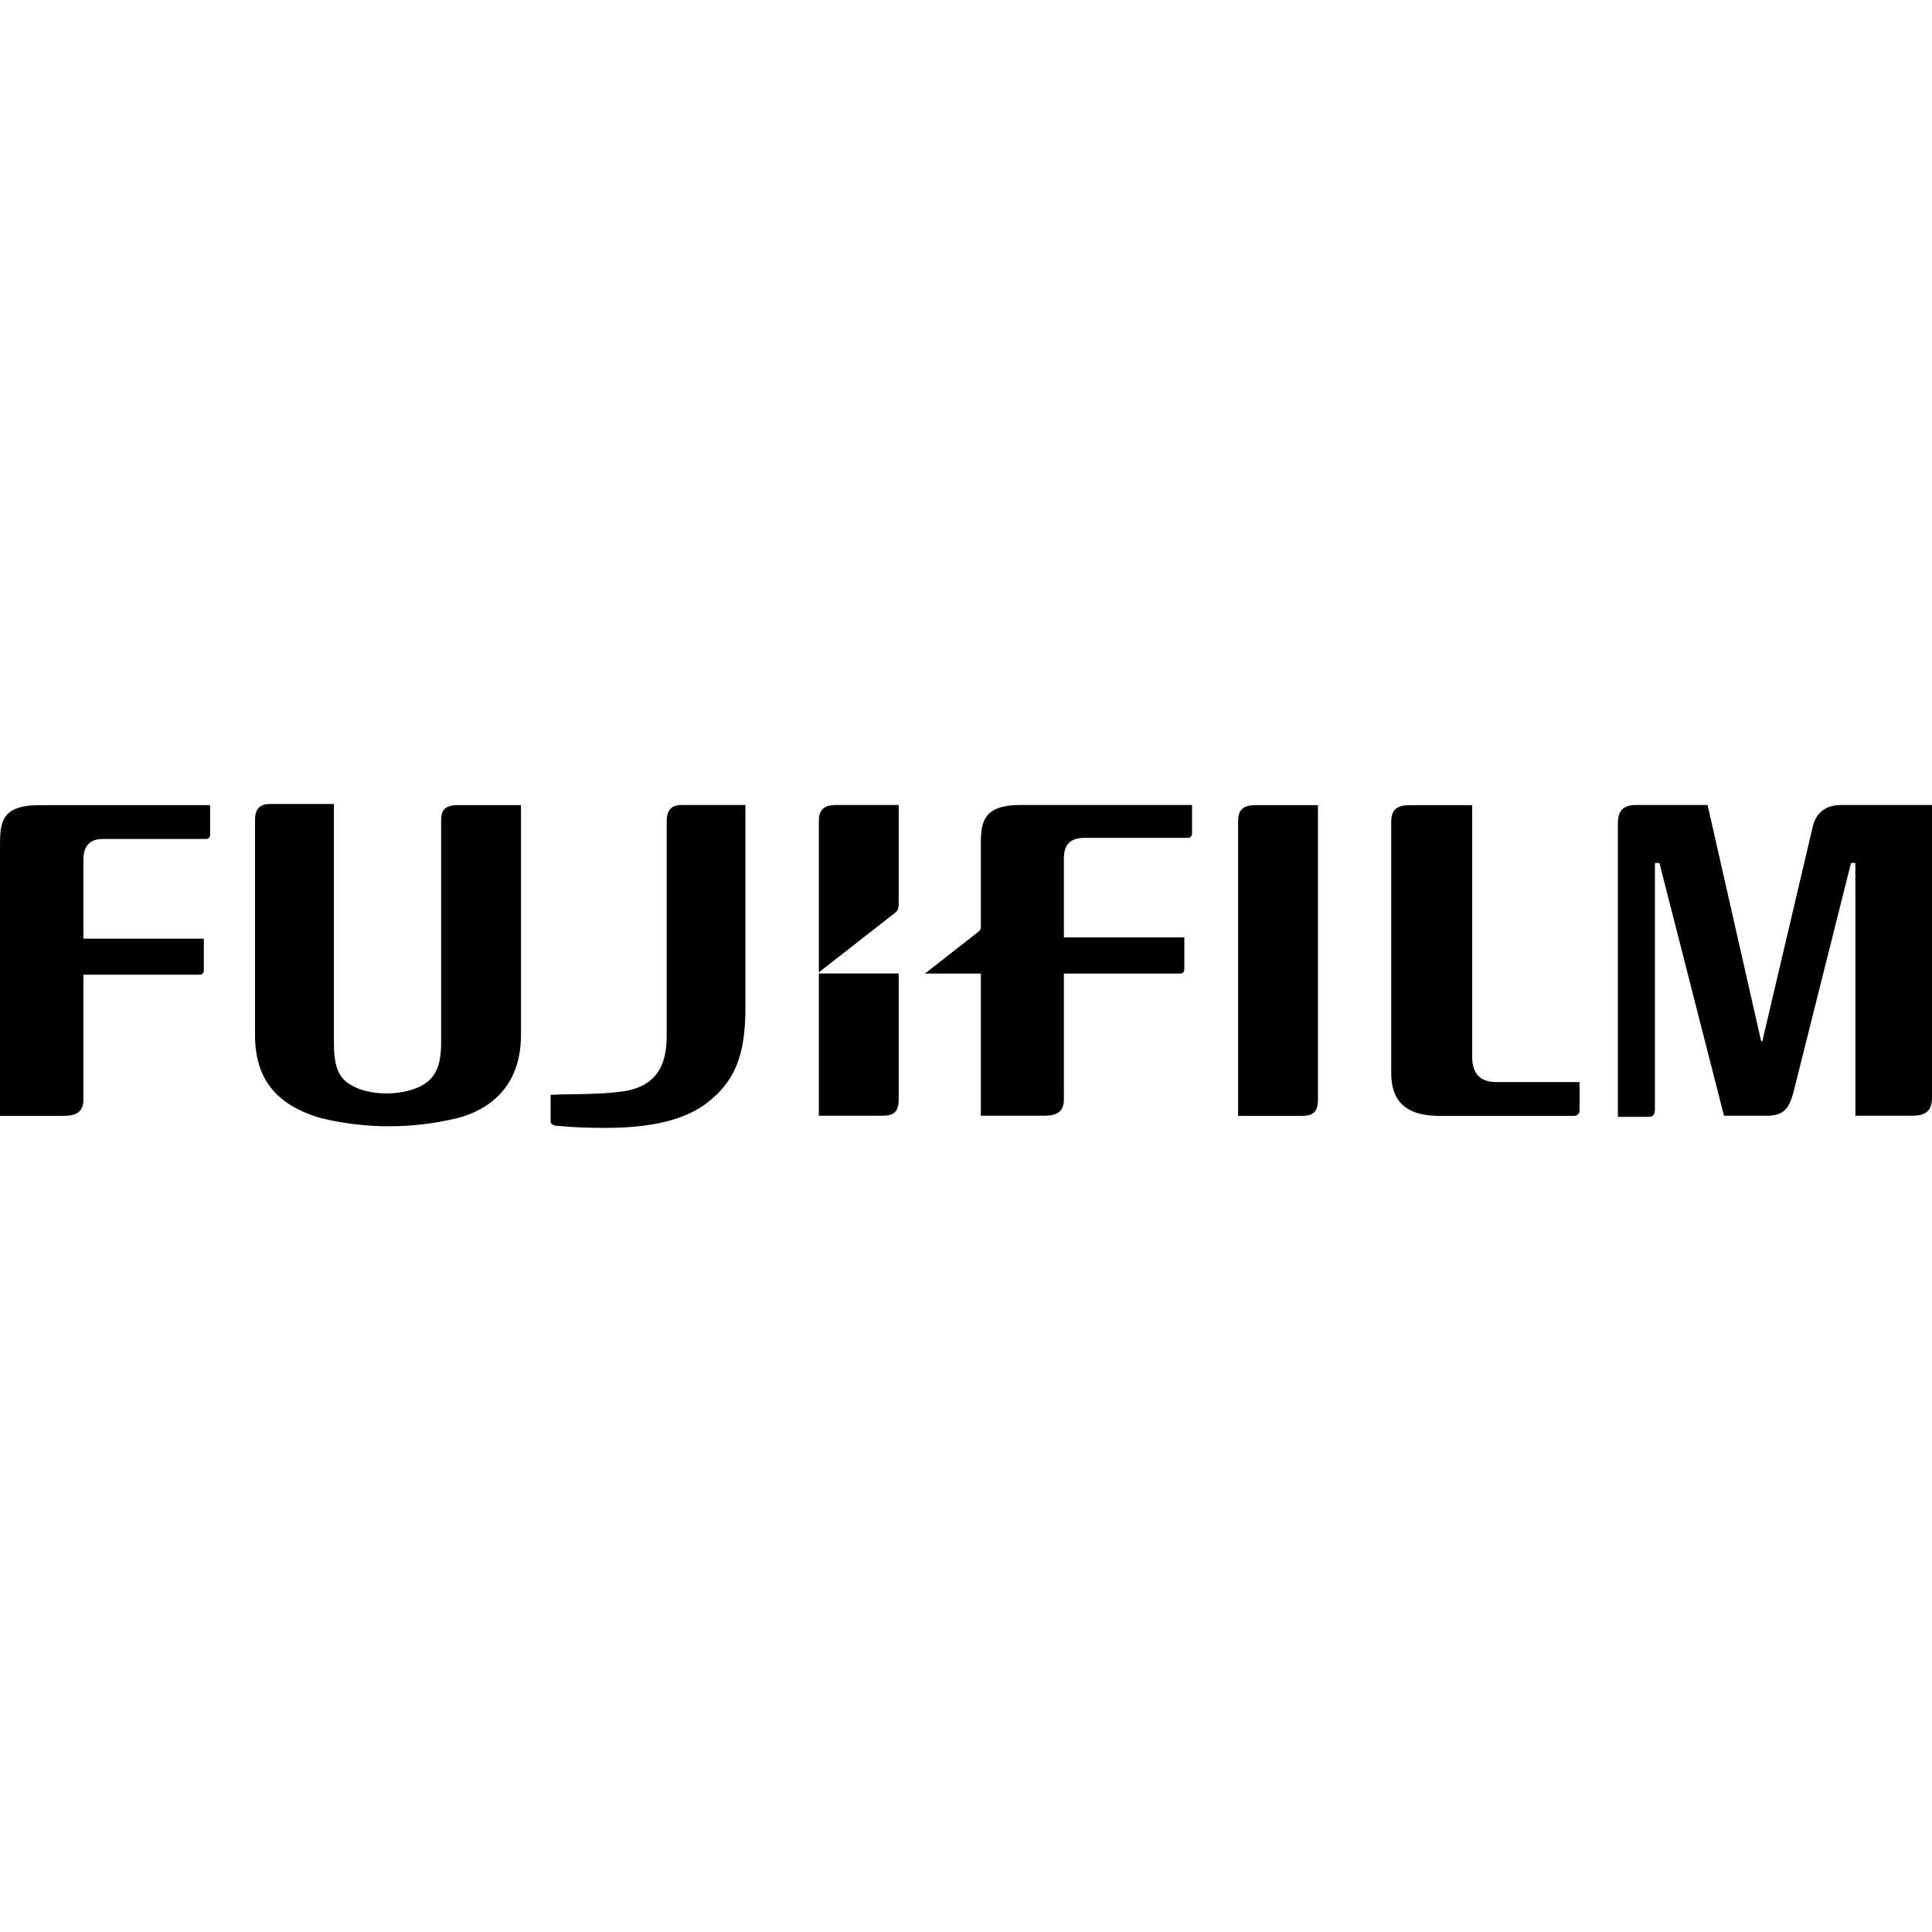
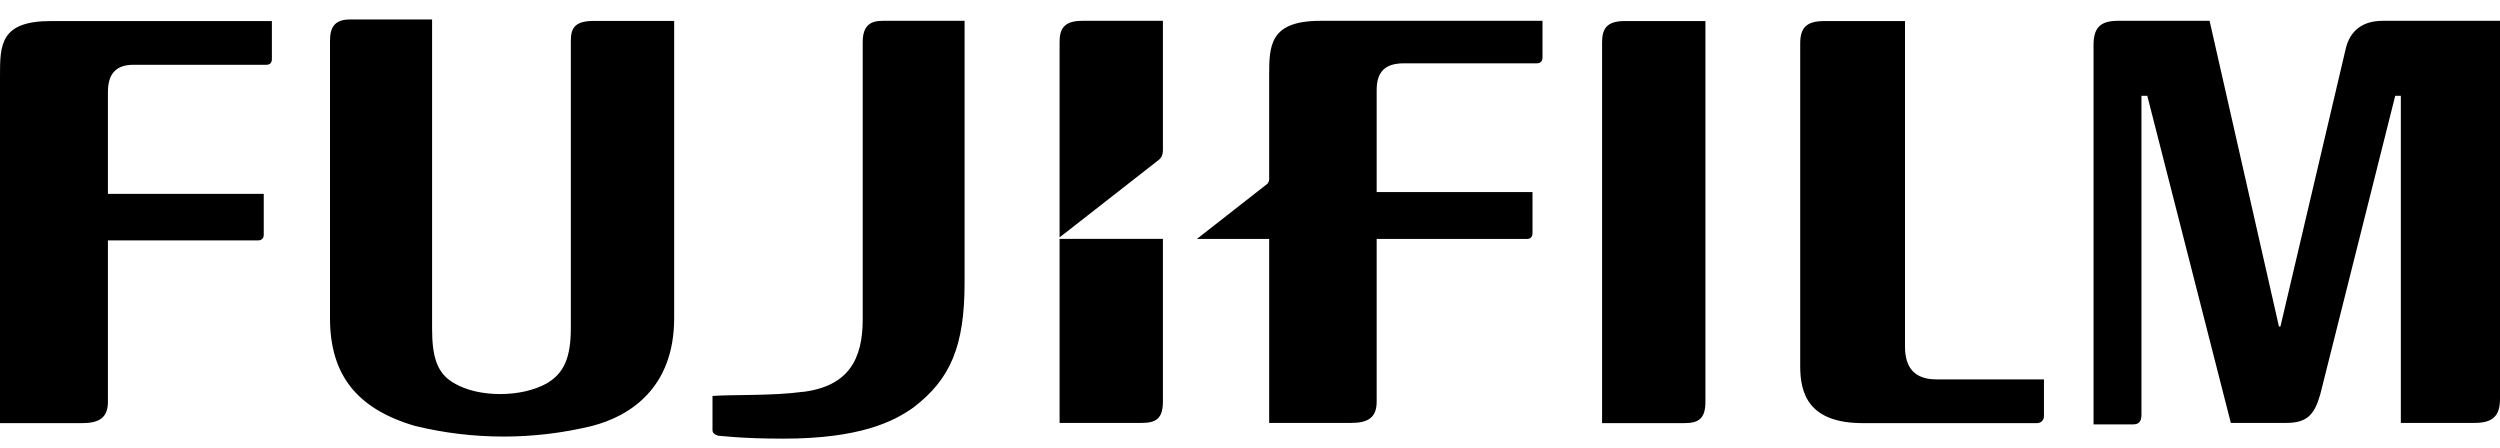
- <svg xmlns="http://www.w3.org/2000/svg" role="img" viewBox="0 0 24 24">
+ <svg xmlns="http://www.w3.org/2000/svg" role="img" viewBox="0 9.8 24 4.3">
  <path d="M18.288 10v3.129c0 .204.096.313.3.313h1.034v.352c0 .04-.028.068-.068.068h-1.672c-.518 0-.6-.284-.6-.544v-3.1c0-.148.056-.216.232-.216h.774m-1.916 0v3.656c0 .164-.068.204-.204.204h-.788v-3.655c0-.125.04-.205.216-.205h.776M0 10.532c0-.3 0-.53.49-.53h2.12v.366c0 .028-.012.054-.054.054H1.28c-.162 0-.244.083-.244.26v.979h1.496v.393c0 .04-.028.054-.056.054h-1.44v1.55c0 .15-.082.204-.246.204H0v-3.33m4.148-.531v2.95c0 .26.04.434.216.53.232.136.64.136.884 0 .164-.096.232-.244.232-.53v-2.76c0-.122.04-.19.218-.19h.774v2.853c0 .667-.42.94-.788 1.035a3.592 3.592 0 0 1-1.7 0c-.558-.164-.816-.49-.816-1.035v-2.663c0-.122.04-.204.19-.204h.79M22.872 10c-.19 0-.314.094-.354.272l-.626 2.663h-.014L21.212 10h-.884c-.176 0-.23.08-.23.23v3.644h.38c.054 0 .08-.026.08-.094v-3.06h.056l.802 3.14h.53c.204 0 .272-.08.328-.272l.72-2.868h.054v3.14h.708c.176 0 .244-.069.244-.23V10h-1.128m-11.708 2.093h-.992v1.767h.788c.136 0 .204-.04.204-.205v-1.562m-.054-.747c.04-.028.054-.056.054-.11V10h-.776c-.176 0-.216.08-.216.204v1.875l.938-.733m-3.4 2.216c.436-.055.572-.314.572-.695v-2.663c0-.164.08-.204.19-.204h.788v2.513c0 .612-.136.927-.49 1.198-.19.136-.516.3-1.25.3-.408 0-.6-.028-.626-.028-.04-.014-.054-.028-.054-.056v-.326c.204-.014.584 0 .87-.04M12.674 10c-.49 0-.49.244-.49.53v.992c0 .028-.014.028-.014.04l-.68.532h.694v1.766h.788c.164 0 .244-.054.244-.204v-1.562h1.442c.028 0 .054-.014.054-.056v-.394h-1.496v-.98c0-.176.082-.256.26-.256h1.278c.04 0 .054-.028.054-.056V10h-2.134" />
</svg>
